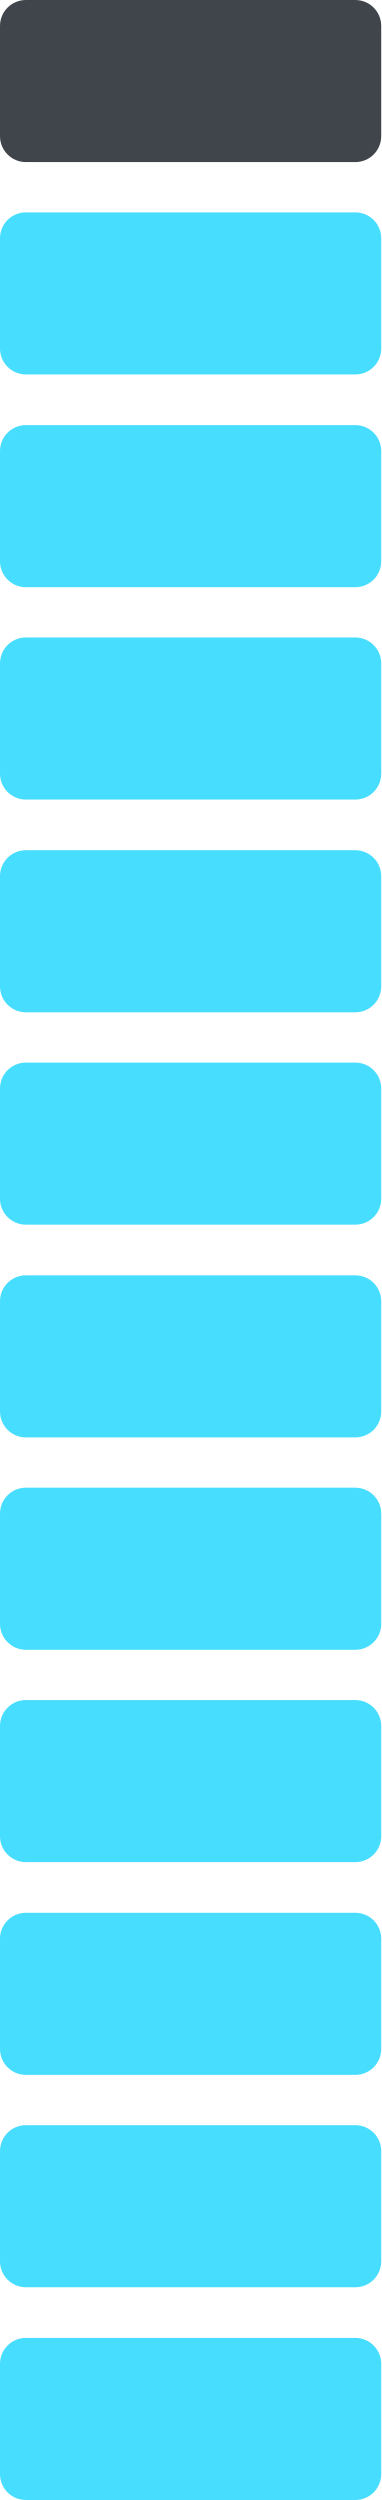
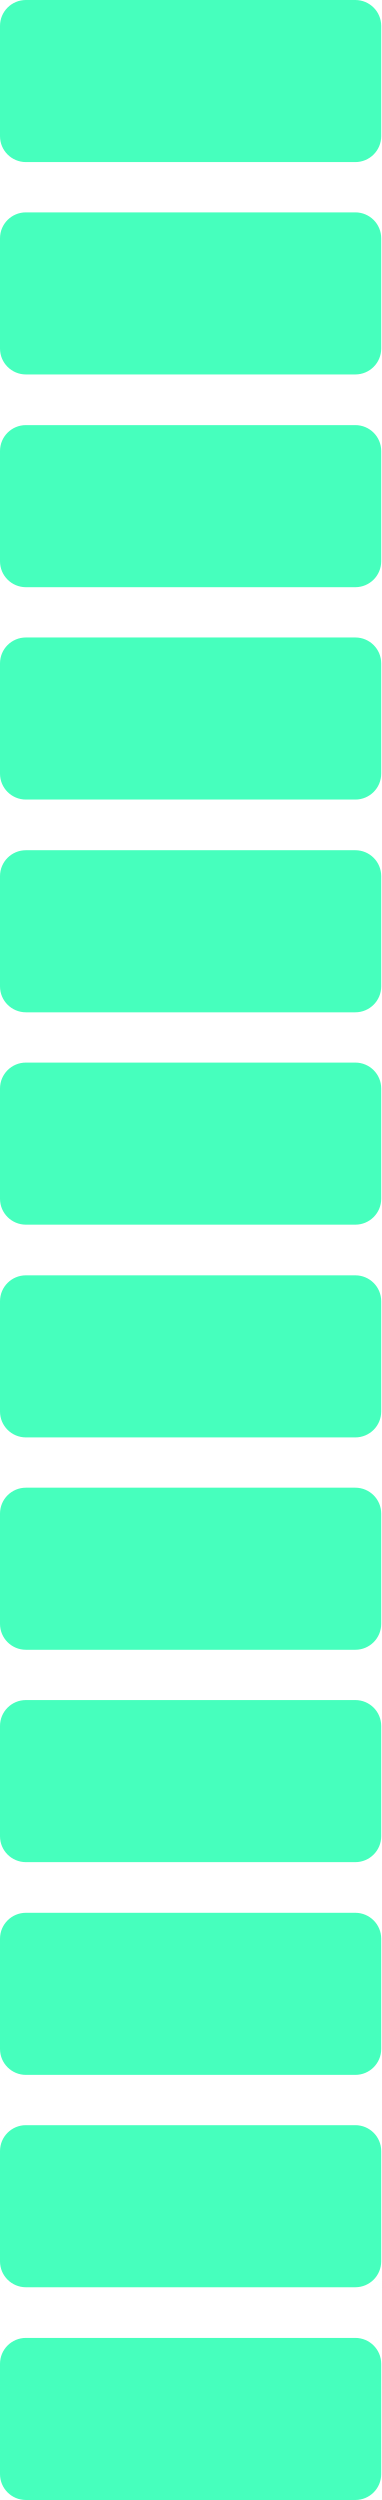
<svg xmlns="http://www.w3.org/2000/svg" id="Layer_1" viewBox="0 0 10.16 66.63">
  <defs>
-     <style>.cls-1{fill:#46ddff;}.cls-1,.cls-2{stroke-width:0px;}.cls-2{fill:#3f454b;}</style>
+     <style>.cls-1{fill:#46ffbd;stroke-width:0px;}</style>
  </defs>
  <rect class="cls-1" x="0" y="62.31" width="10.16" height="4.32" rx=".69" ry=".69" />
  <rect class="cls-1" x="0" y="56.64" width="10.16" height="4.32" rx=".69" ry=".69" />
  <rect class="cls-1" x="0" y="50.98" width="10.16" height="4.32" rx=".69" ry=".69" />
  <rect class="cls-1" x="0" y="45.31" width="10.16" height="4.32" rx=".69" ry=".69" />
  <rect class="cls-1" x="0" y="39.65" width="10.16" height="4.32" rx=".69" ry=".69" />
  <rect class="cls-1" x="0" y="33.99" width="10.16" height="4.32" rx=".69" ry=".69" />
  <rect class="cls-1" x="0" y="28.32" width="10.16" height="4.32" rx=".69" ry=".69" />
  <rect class="cls-1" x="0" y="22.66" width="10.16" height="4.32" rx=".69" ry=".69" />
  <rect class="cls-1" x="0" y="16.99" width="10.16" height="4.32" rx=".69" ry=".69" />
  <rect class="cls-1" x="0" y="11.33" width="10.16" height="4.32" rx=".69" ry=".69" />
  <rect class="cls-1" x="0" y="5.66" width="10.16" height="4.32" rx=".69" ry=".69" />
-   <rect class="cls-2" x="0" y="0" width="10.16" height="4.32" rx=".69" ry=".69" />
+   <rect class="cls-1" x="0" y="0" width="10.16" height="4.32" rx=".69" ry=".69" />
</svg>
